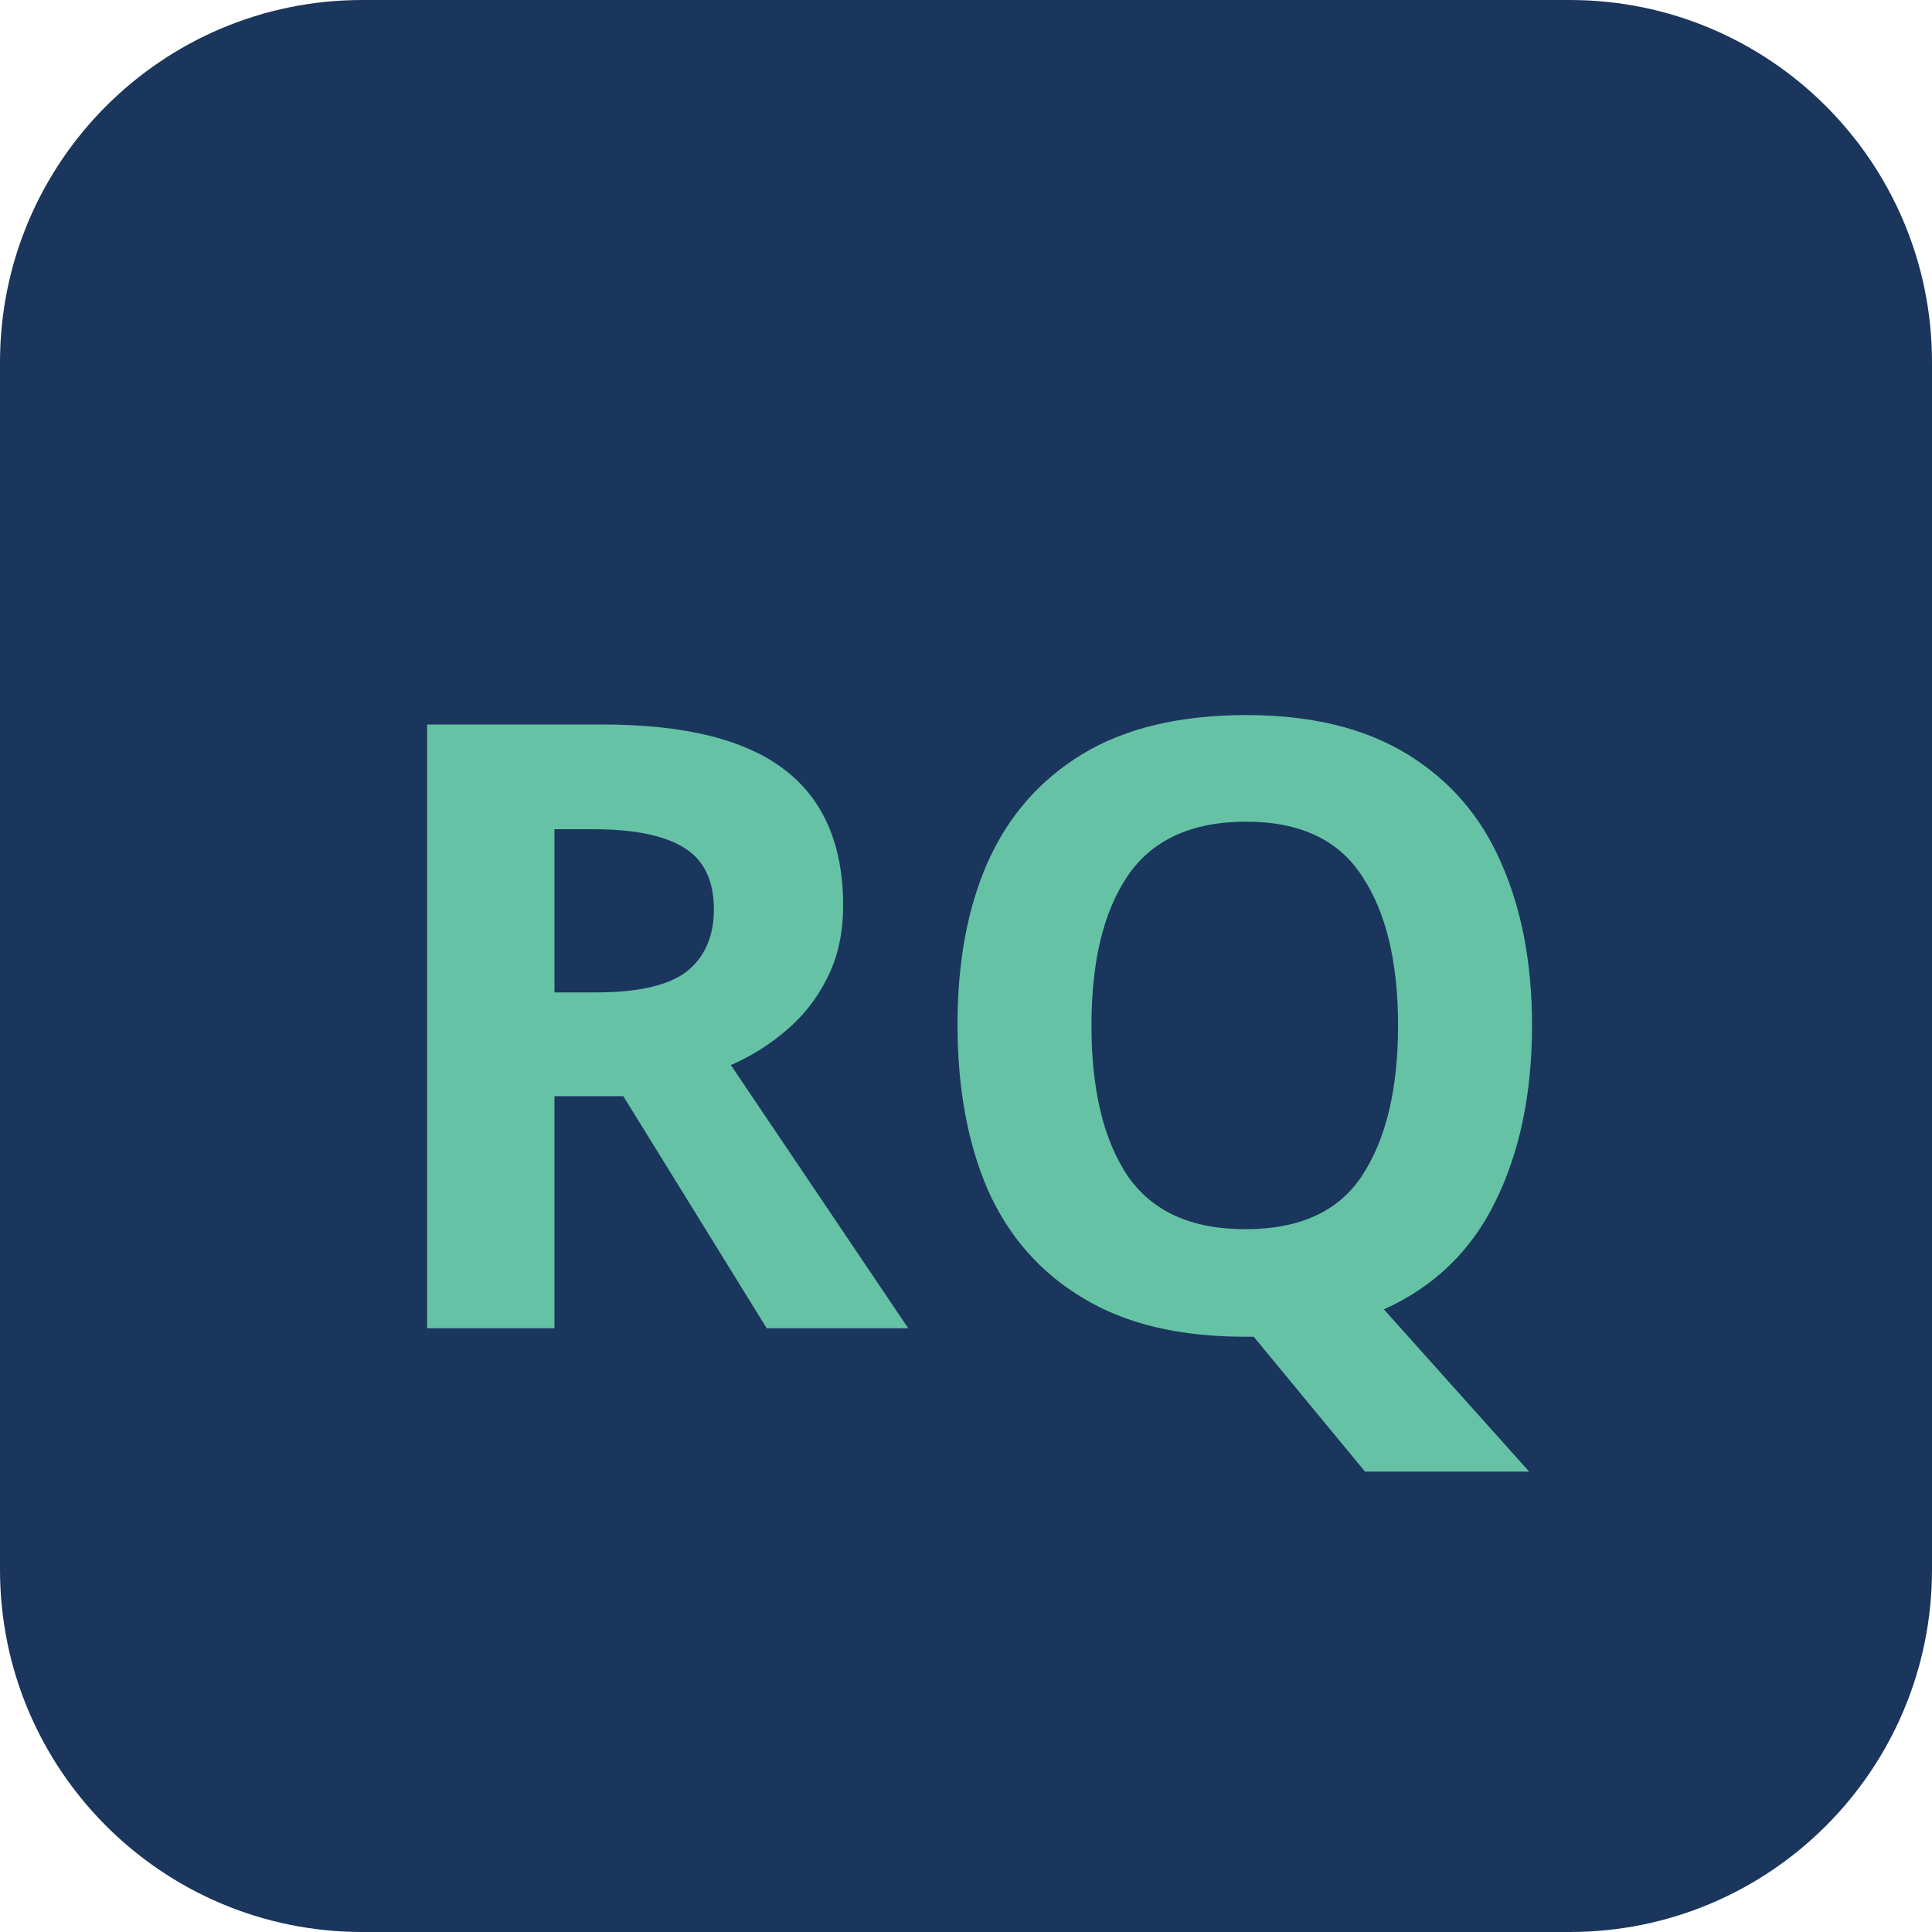
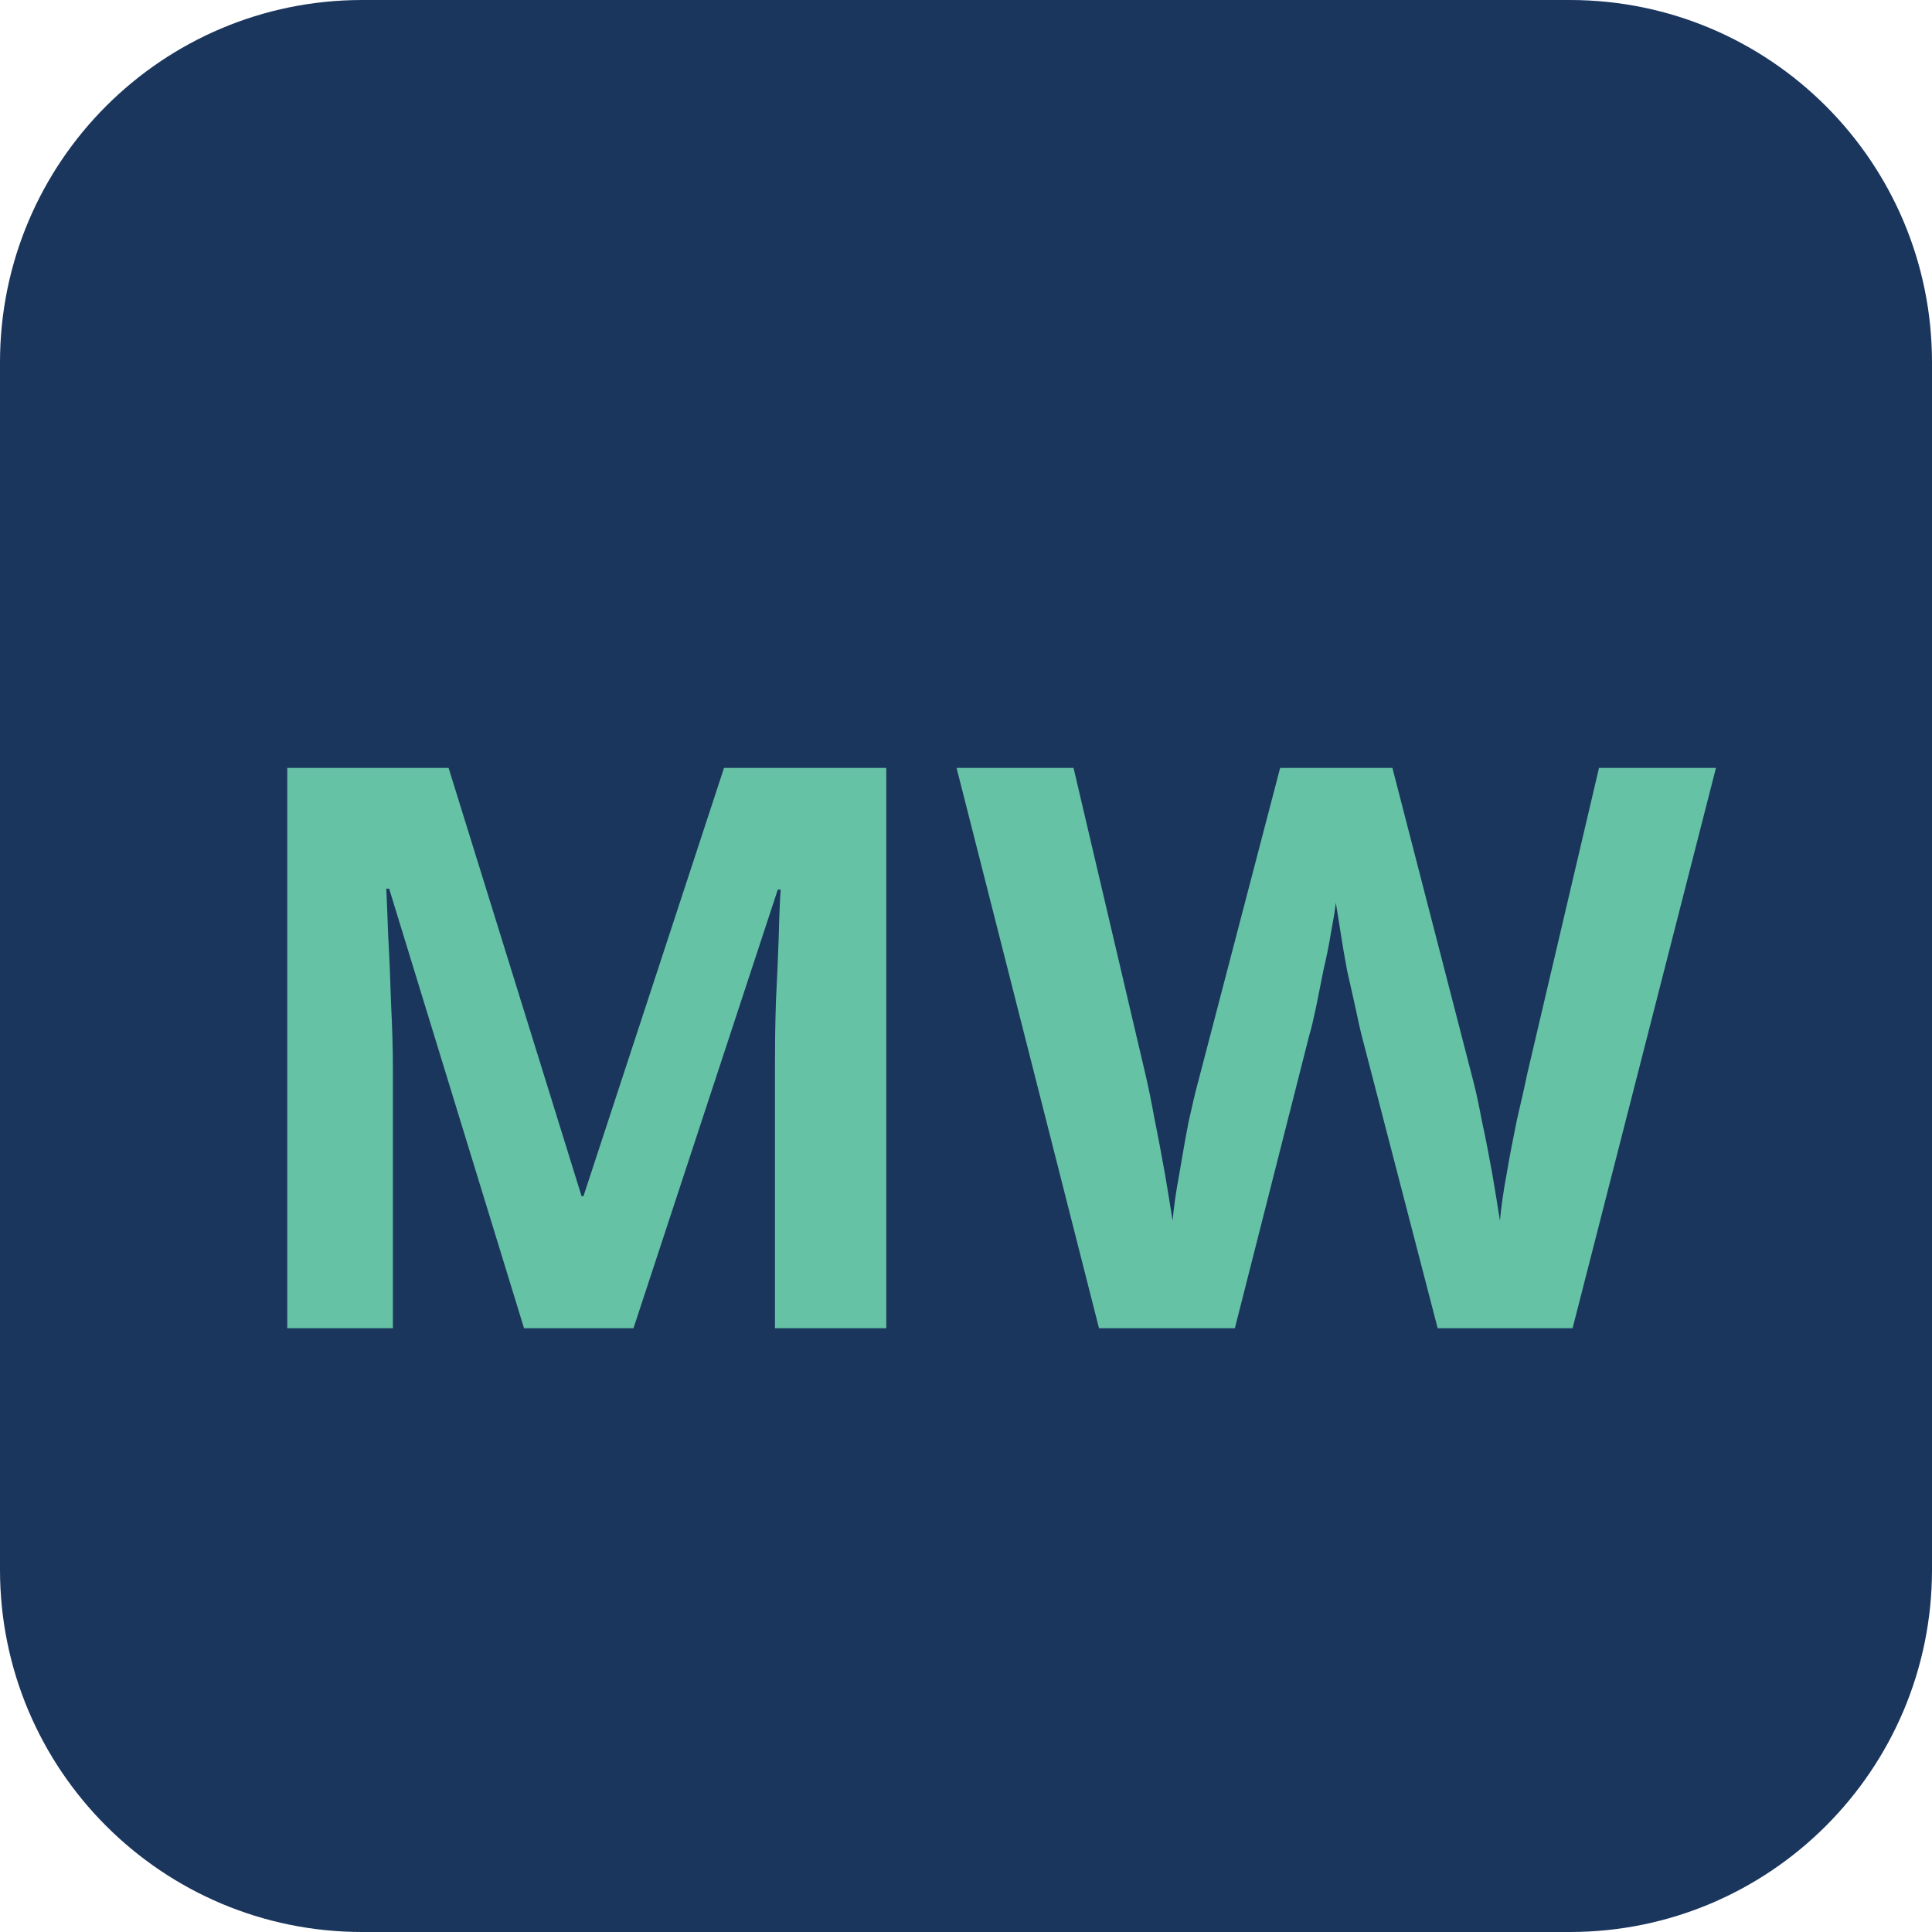
<svg xmlns="http://www.w3.org/2000/svg" viewBox="0 0 32 32">
  <rect width="32" height="32" rx="6" fill="#1a365d" />
-   <text x="16" y="22" text-anchor="middle" font-family="system-ui" font-weight="800" font-size="14" fill="#66C2A5">RQ</text>
+   <text x="16" y="22" text-anchor="middle" font-family="system-ui" font-weight="800" font-size="13" fill="#66C2A5">MW</text>
</svg>
